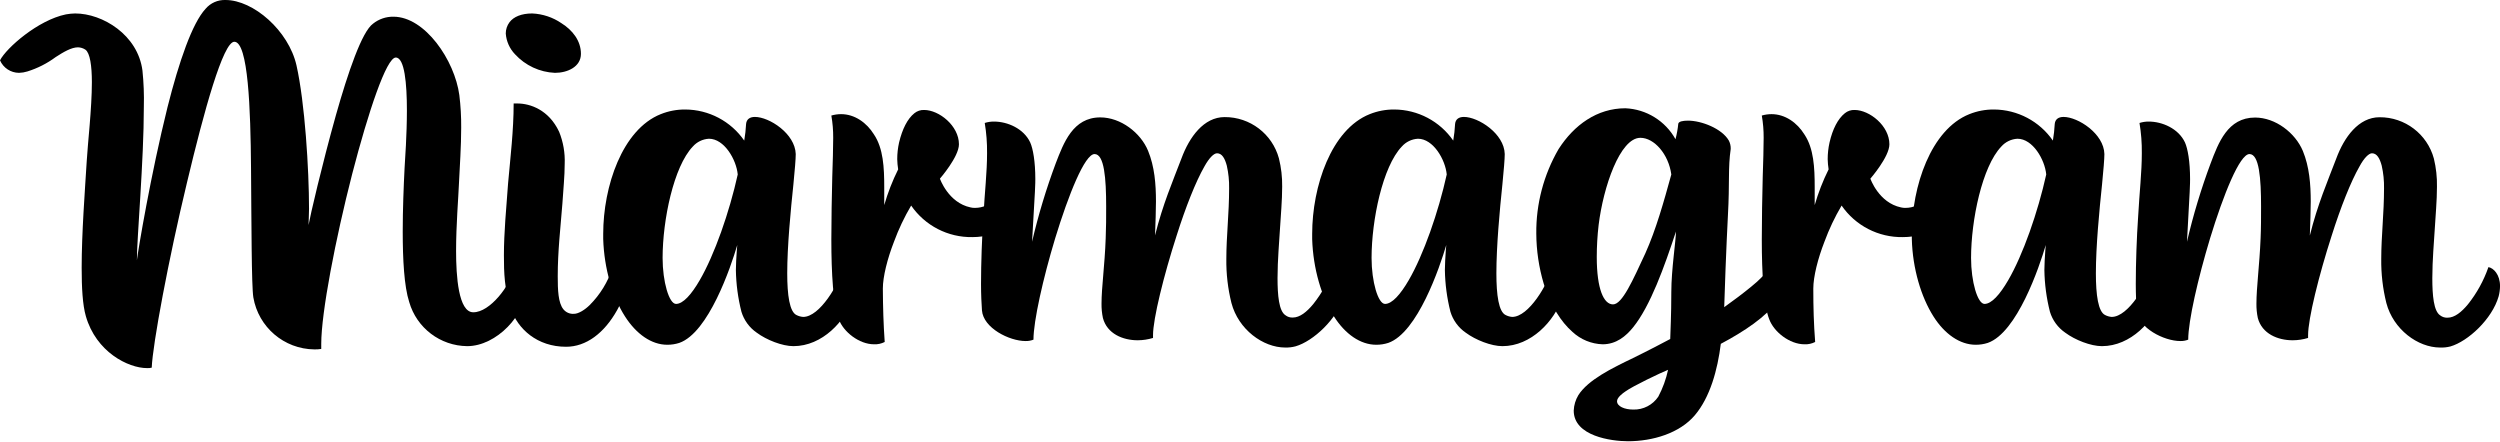
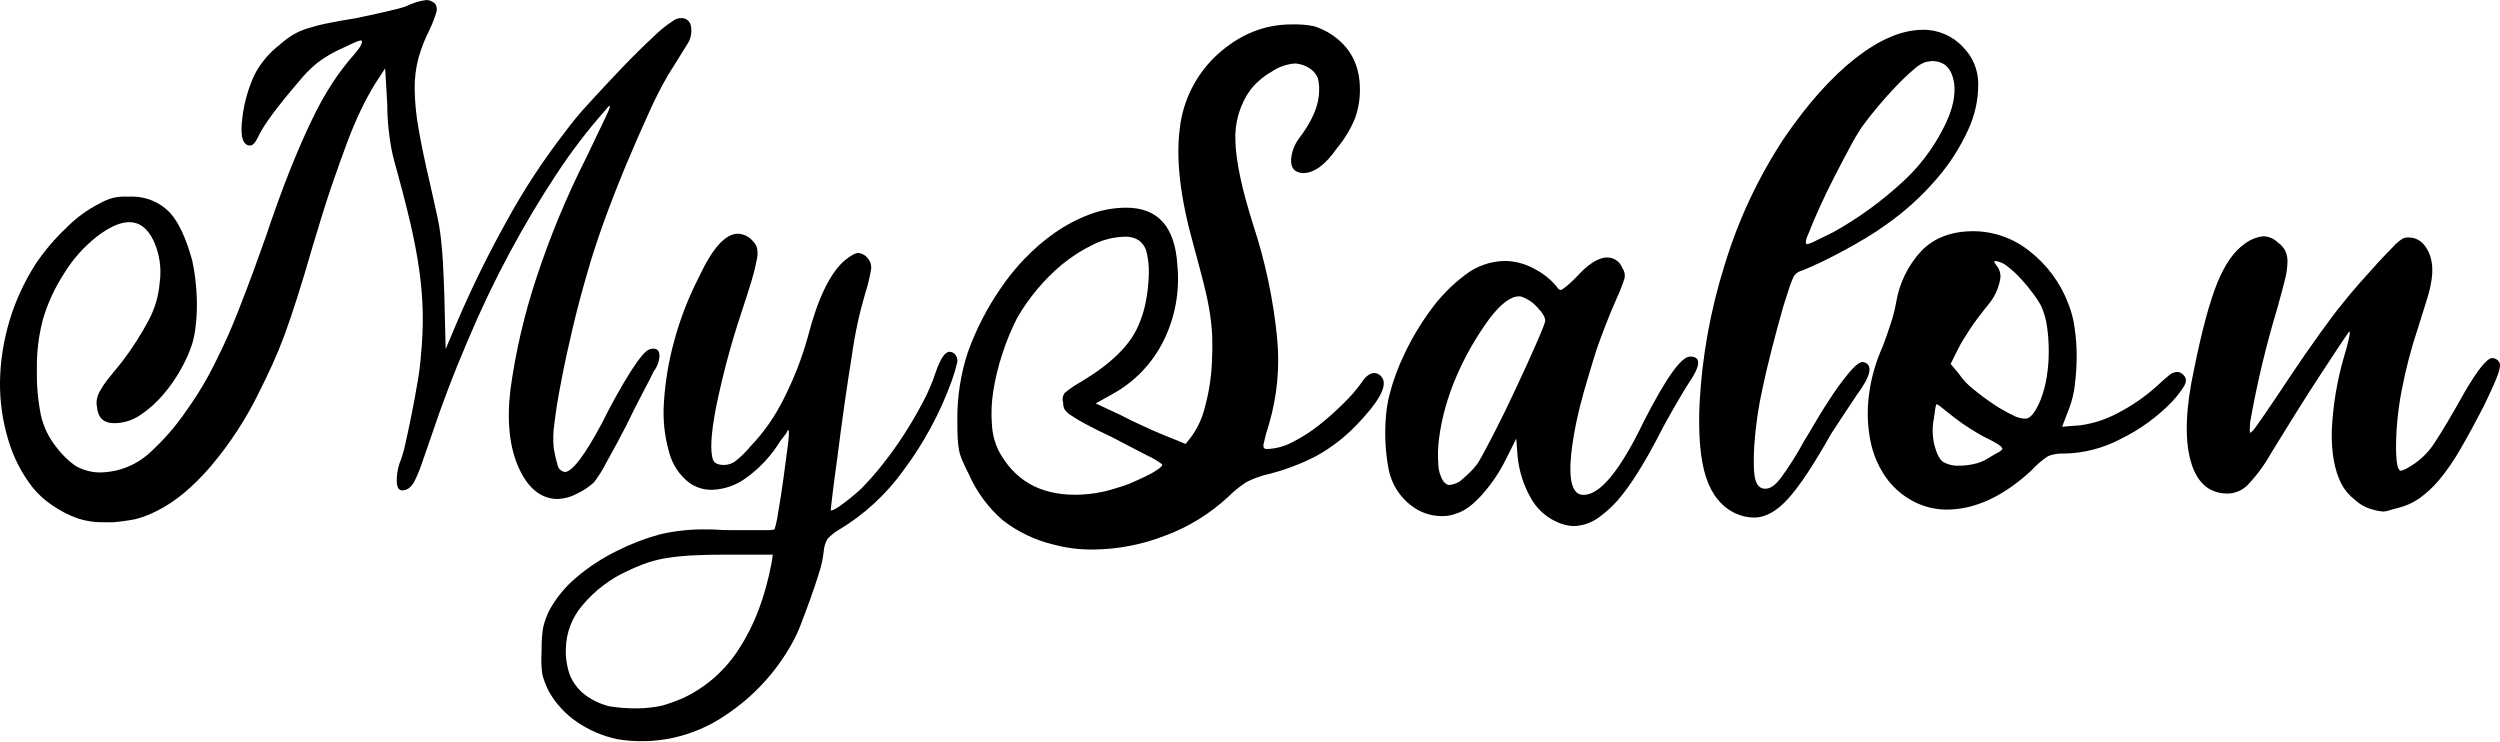
- <svg xmlns="http://www.w3.org/2000/svg" viewBox="0 0 808.18 142.64">
+ <svg xmlns="http://www.w3.org/2000/svg" viewBox="0 0 614.41 182.16">
  <g id="Capa_2" data-name="Capa 2">
    <g id="Capa_1-2" data-name="Capa 1">
-       <path d="M166.19,86.85c2.25.6,3.9,3,3.9,6,0,8.85-9.6,19.05-19.05,19.05a19.72,19.72,0,0,1-18.75-14.25c-1.65-5.1-2.1-13.8-2.1-22.8,0-7.2.3-14.55.6-20.55.15-2.55.75-10.8.75-18.6,0-8.7-.75-17.1-3.6-17.1-3,0-8.84,17.4-14.09,37.65-5.4,21-10,44.85-10,54.9v1.65a11.35,11.35,0,0,1-2.25.15A20.22,20.22,0,0,1,81.9,96.15c-.6-3.6-.6-24-.75-41.85-.15-19-.9-40.8-5.4-40.8C72.15,13.5,66,35.7,60.45,59c-6,24.9-11.1,52.35-11.4,59.85a4.62,4.62,0,0,1-1.5.15c-6.15,0-16.5-5.25-19.8-16.8C26.7,98.55,26.4,93,26.4,86.55c0-11.25,1.05-24.9,1.65-34.65.3-5.4,1.65-16.8,1.65-25.35,0-5.25-.6-9.45-2.1-10.5a4.53,4.53,0,0,0-2.4-.75c-2.1,0-4.65,1.5-7.2,3.15A30.7,30.7,0,0,1,8.85,23.1a10.08,10.08,0,0,1-2.7.45A6.74,6.74,0,0,1,0,19.5c2.1-4.05,12.3-13,21.3-14.85a18.47,18.47,0,0,1,3-.3c8.85,0,20.25,6.9,21.75,18.45a90.54,90.54,0,0,1,.45,11.7c0,17.55-2.25,42.45-2.25,49.65.45-3.6,4.5-27.75,9.9-49.5,3.75-14.85,8-27.15,12.3-31.8A8.07,8.07,0,0,1,72.9,0c9,0,20.4,9.9,22.95,21.15,2.7,12,4.05,33.6,4.05,46.35,0,2-.15,3.75-.15,5.25.45-2.7,4.35-19.5,8.85-35.55,3.9-13.8,8.4-27,12-29.55a10.31,10.31,0,0,1,6.59-2.25c10.2,0,19.8,14.1,21.3,25.35a80.61,80.61,0,0,1,.6,10.5c0,6.15-.45,12.3-.75,18.6-.15,4-.9,12.75-.9,21.3,0,8.1.75,19.8,5.55,19.8C158.39,101,165,92.25,166.19,86.85Z" />
-       <path d="M162.9,82.5c0-7.2.75-15.15,1.35-23.25.75-8.4,1.8-17.1,1.8-25.8h1.2c4.2,0,10.2,2.1,13.5,9.15A25,25,0,0,1,182.55,53c0,3.9-.45,8.25-.75,12.9-.6,7.65-1.5,15.3-1.5,23.4,0,4.5.15,8.55,1.8,10.65a4,4,0,0,0,3.45,1.5c1.5,0,3.6-1.35,5.1-2.85a30.18,30.18,0,0,0,7.35-12c1.8,0,4.05,2.55,4.05,5.1a19.82,19.82,0,0,1-2.55,8.55c-4.2,7.5-10.05,11.85-16.5,11.85-9.3,0-15.6-5.7-17.85-12.3C163.05,93.45,162.9,88.2,162.9,82.5Zm18.6-75c3.6,2.25,6.3,5.7,6.3,9.9s-4.35,6.15-8.4,6.15a18.59,18.59,0,0,1-12.9-6,10.8,10.8,0,0,1-3-6.75,6.1,6.1,0,0,1,1.2-3.6c1.35-1.8,3.9-2.85,7.35-2.85A18.19,18.19,0,0,1,181.5,7.5Z" />
-       <path d="M259.64,102.45c5.4,0,11.55-10.65,12.9-15.75,1.65.45,3.75,2.4,3.75,6.3a13.38,13.38,0,0,1-.45,3.3c-2.55,7.5-10,15.6-19.35,15.6-3.6,0-8.7-2-11.85-4.35a12.66,12.66,0,0,1-4.95-6.75,58.56,58.56,0,0,1-1.8-13.5c0-2,.15-3.9.3-6.3,0-.6.15-1.2.15-1.8-2.1,7.2-9.3,28.35-18.74,31.65a12.36,12.36,0,0,1-3.9.6c-5.1,0-10-3.45-13.65-9.15C198,96,195.3,86.85,195,77.25V75.6c0-15.3,6.15-33.75,18.6-38.7a20.77,20.77,0,0,1,7.94-1.5,23.3,23.3,0,0,1,19.05,10.05,45.44,45.44,0,0,0,.6-5.4c.15-1.5,1.2-2.25,2.85-2.25,4.65,0,13,5.4,13.2,12,0,1.5-.3,5.25-.75,9.75-.9,8.55-2,20.1-2,28.8,0,7.05.75,12.45,3,13.5A5.56,5.56,0,0,0,259.64,102.45ZM226.19,90.6c4.8-8.25,9.6-22,12.3-34.2-.45-4.8-4.35-11.55-9.3-11.55a7.51,7.51,0,0,0-5.25,2.55c-6.15,6.45-9.74,23.7-9.74,36,0,7.65,2.09,14.85,4.34,14.85S223.5,95.25,226.19,90.6Z" />
-       <path d="M286,110.55a6.84,6.84,0,0,1-3.45.75c-4.8,0-9.9-4-11.4-8.1-1.8-4.5-2.4-14.85-2.4-25.8,0-6.15.15-14.4.3-20.25.15-4.8.3-9.15.3-12.6a40.21,40.21,0,0,0-.6-7.2,11.42,11.42,0,0,1,3.15-.45c4.35,0,8.25,2.7,10.65,6.6,3,4.5,3.3,10.65,3.3,17V66.3a68.91,68.91,0,0,1,4.5-11.55,24.53,24.53,0,0,1-.3-3.3,24.71,24.71,0,0,1,.6-5.4c1.05-4.35,2.7-7.65,4.95-9.45a4.71,4.71,0,0,1,3.15-1.05c4.8,0,11.25,5.1,11.25,11.1,0,4.05-6.15,11.1-6.15,11.1s2.7,7.8,9.9,9.3a5.1,5.1,0,0,0,1.5.15c4.8,0,9.3-4.2,10.5-9,2.55.3,4.2,2.55,4.2,6.15,0,7.65-7.05,12.3-15.6,12.3a23.54,23.54,0,0,1-19.8-10.2A71.11,71.11,0,0,0,289,78.15c-2.1,5.4-3.6,11.25-3.6,15.15C285.44,99.45,285.59,104.7,286,110.55Z" />
-       <path d="M415.49,112.35c-7.2,0-15.15-5.85-17.4-14.4a56.15,56.15,0,0,1-1.65-14.25c0-7.35.9-14.7.9-22.8a30.6,30.6,0,0,0-.75-7.35c-.6-2.25-1.5-4-3.15-4-1.05,0-2.55,1.5-4.05,4.2-2.85,4.95-6.15,13.35-9,22.35-4.2,13-7.65,27-7.65,32.25v.9a17.13,17.13,0,0,1-4.95.75c-4.8,0-9.9-2.1-11.25-7.2a21.24,21.24,0,0,1-.45-4.65c0-5.25,1.05-12.45,1.35-21.15.15-3.3.15-6.9.15-10.2,0-9.15-.6-17-3.75-17s-8.4,13.05-12.75,27.3c-3.9,12.9-7,26.7-7,32.7a6.46,6.46,0,0,1-2.55.45c-5.25,0-13.65-4.2-14.1-9.9-.15-2.1-.3-5.1-.3-8.55,0-6.75.3-15.15.75-21.6.45-8.25,1.2-14.4,1.2-20.7a55.48,55.48,0,0,0-.75-9.75,9.67,9.67,0,0,1,3-.45c4.35,0,9.6,2.25,11.7,6.75.9,2,1.65,6.15,1.65,11.85,0,1.35,0,2.85-1.05,20.25a206,206,0,0,1,7.65-25.35c2.55-6.6,5.55-14.85,14.4-14.85,6.6,0,13.05,4.95,15.45,10.8,2.1,5.1,2.55,10.8,2.55,16.35,0,3.3-.15,6.45-.3,11,2.55-10.2,5.7-17.4,8.55-24.9,2.55-6.9,7.2-13.35,13.95-13.35a18.09,18.09,0,0,1,17.55,13.35,35.62,35.62,0,0,1,1.05,9.15c0,4.5-.45,9.3-.75,14.25-.15,3-.75,9.45-.75,15.3,0,5.55.45,10.65,2.55,12a3.53,3.53,0,0,0,2.4.75c2.25,0,4.5-1.8,6.6-4.35a40.7,40.7,0,0,0,6.6-12c1.65.3,3.75,2.4,3.75,6.15a13.38,13.38,0,0,1-.45,3.3c-2.1,7.35-9.9,14.55-15.6,16.2A11.7,11.7,0,0,1,415.49,112.35Z" />
-       <path d="M488.84,102.45c5.4,0,11.55-10.65,12.9-15.75,1.65.45,3.75,2.4,3.75,6.3a13.38,13.38,0,0,1-.45,3.3c-2.55,7.5-10.05,15.6-19.35,15.6-3.6,0-8.7-2-11.85-4.35a12.66,12.66,0,0,1-4.95-6.75,58.56,58.56,0,0,1-1.8-13.5c0-2,.15-3.9.3-6.3,0-.6.15-1.2.15-1.8-2.1,7.2-9.3,28.35-18.75,31.65a12.36,12.36,0,0,1-3.9.6c-5.1,0-10.05-3.45-13.65-9.15-4.05-6.3-6.75-15.45-7.05-25V75.6c0-15.3,6.15-33.75,18.6-38.7a20.79,20.79,0,0,1,7.95-1.5,23.3,23.3,0,0,1,19.05,10.05,45.44,45.44,0,0,0,.6-5.4c.15-1.5,1.2-2.25,2.85-2.25,4.65,0,13.05,5.4,13.2,12,0,1.5-.3,5.25-.75,9.75-.9,8.55-1.95,20.1-1.95,28.8,0,7.05.75,12.45,3,13.5A5.56,5.56,0,0,0,488.84,102.45ZM455.39,90.6c4.8-8.25,9.6-22,12.3-34.2-.45-4.8-4.35-11.55-9.3-11.55a7.51,7.51,0,0,0-5.25,2.55c-6.15,6.45-9.75,23.7-9.75,36,0,7.65,2.1,14.85,4.35,14.85S452.69,95.25,455.39,90.6Z" />
-       <path d="M540.29,94.35c0-7.2,1.5-16.65,1.5-19.5-3.75,11.4-8.25,24-13.8,30.9-2.4,3-5.55,5.55-9.9,5.55a15,15,0,0,1-9.75-4c-3.75-3.3-7-8.4-9.3-15.6a58,58,0,0,1-2.4-16.2,53.32,53.32,0,0,1,7.2-27.3c5-7.8,12.45-13.2,21.6-13.2a19.5,19.5,0,0,1,16.2,10,31.47,31.47,0,0,0,.9-5c.15-.75,1.5-1,3.15-1,4.35,0,10.95,2.55,13.2,6.45a5.49,5.49,0,0,1,.6,2.7c-.9,6.15-.3,10.8-.9,21.45-.45,8.25-1.2,27.9-1.2,29.7,3.15-2.25,6.15-4.5,8.7-6.6a39.3,39.3,0,0,0,7-7.2,7.12,7.12,0,0,1,3.75,6.15,10.69,10.69,0,0,1-2.25,5.7c-3.75,5.1-10.65,9.75-18.3,13.8-1.05,8.4-3.45,17.25-8.4,23.09s-13.65,8.4-21.6,8.4c-5.4,0-17.55-1.65-17.55-9.9a10.5,10.5,0,0,1,1.5-5c3.15-4.94,10.8-8.69,17.7-12,4.65-2.25,12-6.15,12-6.15C540,106.8,540.29,102.15,540.29,94.35Zm-8.4-12.45c3.45-7.65,6-16.8,8.4-25.5-.9-6.6-5.55-11.85-10-11.85-6.6,0-12,15.9-13.5,28.2a89.88,89.88,0,0,0-.6,10.35c0,10.35,2.25,15.3,5.25,15.3S527.84,90.6,531.89,81.9Zm7.35,37.65c-2.25.9-11.4,5.24-13.8,7-.9.6-2.7,1.95-2.7,3.15,0,1.65,2.4,2.7,5.25,2.7a9.41,9.41,0,0,0,8.1-4.19A33.53,33.53,0,0,0,539.24,119.55Z" />
-       <path d="M586.79,110.55a6.84,6.84,0,0,1-3.45.75c-4.8,0-9.9-4-11.4-8.1-1.8-4.5-2.4-14.85-2.4-25.8,0-6.15.15-14.4.3-20.25.15-4.8.3-9.15.3-12.6a40.21,40.21,0,0,0-.6-7.2,11.42,11.42,0,0,1,3.15-.45c4.35,0,8.25,2.7,10.65,6.6,3,4.5,3.3,10.65,3.3,17V66.3a68.91,68.91,0,0,1,4.5-11.55,24.53,24.53,0,0,1-.3-3.3,24.71,24.71,0,0,1,.6-5.4c1-4.35,2.7-7.65,4.95-9.45a4.71,4.71,0,0,1,3.15-1.05c4.8,0,11.25,5.1,11.25,11.1,0,4.05-6.15,11.1-6.15,11.1s2.7,7.8,9.9,9.3a5.1,5.1,0,0,0,1.5.15c4.8,0,9.3-4.2,10.5-9,2.55.3,4.2,2.55,4.2,6.15,0,7.65-7,12.3-15.6,12.3a23.54,23.54,0,0,1-19.8-10.2,71.11,71.11,0,0,0-5.55,11.7c-2.1,5.4-3.6,11.25-3.6,15.15C586.19,99.45,586.34,104.7,586.79,110.55Z" />
-       <path d="M682.64,102.45c5.4,0,11.55-10.65,12.9-15.75,1.65.45,3.75,2.4,3.75,6.3a13.38,13.38,0,0,1-.45,3.3c-2.55,7.5-10.05,15.6-19.35,15.6-3.6,0-8.7-2-11.85-4.35a12.66,12.66,0,0,1-4.95-6.75,58.56,58.56,0,0,1-1.8-13.5c0-2,.15-3.9.3-6.3,0-.6.15-1.2.15-1.8-2.1,7.2-9.3,28.35-18.75,31.65a12.36,12.36,0,0,1-3.9.6c-5.1,0-10.05-3.45-13.65-9.15-4-6.3-6.75-15.45-7-25V75.6c0-15.3,6.15-33.75,18.6-38.7a20.79,20.79,0,0,1,7.95-1.5,23.3,23.3,0,0,1,19.05,10.05,45.44,45.44,0,0,0,.6-5.4c.15-1.5,1.2-2.25,2.85-2.25,4.65,0,13.05,5.4,13.2,12,0,1.5-.3,5.25-.75,9.75-.9,8.55-2,20.1-2,28.8,0,7.05.75,12.45,3,13.5A5.56,5.56,0,0,0,682.64,102.45ZM649.19,90.6c4.8-8.25,9.6-22,12.3-34.2-.45-4.8-4.35-11.55-9.3-11.55a7.51,7.51,0,0,0-5.25,2.55c-6.15,6.45-9.75,23.7-9.75,36,0,7.65,2.1,14.85,4.35,14.85S646.49,95.25,649.19,90.6Z" />
-       <path d="M788.83,112.35c-7.2,0-15.14-5.85-17.39-14.4a56.15,56.15,0,0,1-1.65-14.25c0-7.35.9-14.7.9-22.8a30.6,30.6,0,0,0-.75-7.35c-.6-2.25-1.5-4-3.15-4-1,0-2.55,1.5-4,4.2-2.85,4.95-6.15,13.35-9,22.35-4.2,13-7.65,27-7.65,32.25v.9a17.13,17.13,0,0,1-5,.75c-4.8,0-9.9-2.1-11.25-7.2a21.24,21.24,0,0,1-.45-4.65c0-5.25,1-12.45,1.35-21.15.15-3.3.15-6.9.15-10.2,0-9.15-.6-17-3.75-17s-8.4,13.05-12.75,27.3c-3.9,12.9-7.05,26.7-7.05,32.7a6.46,6.46,0,0,1-2.55.45c-5.25,0-13.65-4.2-14.1-9.9-.15-2.1-.3-5.1-.3-8.55,0-6.75.3-15.15.75-21.6.45-8.25,1.2-14.4,1.2-20.7a55.48,55.48,0,0,0-.75-9.75,9.67,9.67,0,0,1,3-.45c4.35,0,9.6,2.25,11.7,6.75.9,2,1.65,6.15,1.65,11.85,0,1.35,0,2.85-1,20.25a206,206,0,0,1,7.65-25.35C717.14,46.2,720.14,38,729,38c6.6,0,13,4.95,15.45,10.8,2.1,5.1,2.55,10.8,2.55,16.35,0,3.3-.15,6.45-.3,11,2.55-10.2,5.7-17.4,8.55-24.9,2.55-6.9,7.2-13.35,14-13.35a18.09,18.09,0,0,1,17.55,13.35,35.62,35.62,0,0,1,1,9.15c0,4.5-.46,9.3-.75,14.25-.16,3-.75,9.45-.75,15.3,0,5.55.45,10.65,2.54,12a3.53,3.53,0,0,0,2.4.75c2.25,0,4.5-1.8,6.6-4.35a40.7,40.7,0,0,0,6.6-12c1.65.3,3.75,2.4,3.75,6.15a13.38,13.38,0,0,1-.45,3.3c-2.1,7.35-9.9,14.55-15.6,16.2A11.65,11.65,0,0,1,788.83,112.35Z" />
+       <path d="M19.24,127.46a26.74,26.74,0,0,1-6.44-3.31,21.15,21.15,0,0,1-4.75-4.32A34.83,34.83,0,0,1,2,108,47.51,47.51,0,0,1,0,93.81,55.31,55.31,0,0,1,8.73,64.92a51.6,51.6,0,0,1,7.46-8.82,31.37,31.37,0,0,1,8.3-6.1,14.37,14.37,0,0,1,3.23-1.36,12.9,12.9,0,0,1,3.05-.33h1.86A12.86,12.86,0,0,1,41.7,52.2c2.2,2.38,4,6.27,5.51,11.7a45.49,45.49,0,0,1,.84,5.17,50.65,50.65,0,0,1,.34,5.85,42.19,42.19,0,0,1-.34,5.5,22.43,22.43,0,0,1-.84,4.16,33.84,33.84,0,0,1-2.72,6.1A37.28,37.28,0,0,1,40.09,97a27.1,27.1,0,0,1-5.6,5,11.39,11.39,0,0,1-6.44,2q-3.9,0-4.23-4.07a4.84,4.84,0,0,1,0-1.86,6.87,6.87,0,0,1,.76-2,23.33,23.33,0,0,1,1.86-2.8Q27.71,91.7,29.92,89a75,75,0,0,0,6.69-10.42,23.72,23.72,0,0,0,2.63-9.07,18.47,18.47,0,0,0-1.53-10.42q-2.19-4.49-5.93-4.49c-2.26,0-4.91,1.18-8,3.56a34.07,34.07,0,0,0-8,9,43.5,43.5,0,0,0-5.17,11.1A45.2,45.2,0,0,0,9.07,90.85a50.65,50.65,0,0,0,1,11.27,19.24,19.24,0,0,0,3.73,7.71,21,21,0,0,0,4.74,4.66A12.45,12.45,0,0,0,24,116.1a18.32,18.32,0,0,0,12.71-4.74,58.07,58.07,0,0,0,9.15-10.51,86.64,86.64,0,0,0,4.92-7.71q2-3.65,4.15-8.22T59.49,74Q62,67.63,65.34,58.14,68.4,49,71.19,42t5.34-12.28a77.48,77.48,0,0,1,5.17-9.33,61.37,61.37,0,0,1,5.51-7.2c1.35-1.58,1.92-2.65,1.69-3.22-.23-.11-.9.09-2,.59L83,12.37a30.17,30.17,0,0,0-5.09,3.14A30.41,30.41,0,0,0,73.48,20q-8.15,9.49-10,13.56c-.68,1.47-1.36,2.2-2,2.2q-2.88,0-1.86-7.29a34.88,34.88,0,0,1,3-10.25A22.51,22.51,0,0,1,68.73,11a23.6,23.6,0,0,1,3.14-2.38A17,17,0,0,1,75.51,7a44.84,44.84,0,0,1,4.92-1.27q2.88-.6,7.12-1.27c2.25-.45,4.6-1,7-1.53s4.15-1,5.17-1.35A15.36,15.36,0,0,1,104.83,0,3.09,3.09,0,0,1,107,1a2.53,2.53,0,0,1,.25,2,30,30,0,0,1-1.61,4.15,39.61,39.61,0,0,0-2.8,7.12,28.46,28.46,0,0,0-.93,7.54,58.91,58.91,0,0,0,.93,9.66q.93,5.5,2.8,13.48c.68,3,1.24,5.59,1.7,7.62s.79,4,1,5.85.4,3.84.51,5.93.23,4.72.34,7.88l.34,13.56,2.71-6.44a268.51,268.51,0,0,1,12.37-25.17,163.26,163.26,0,0,1,13.9-21.27,83.11,83.11,0,0,1,6-7.29q4-4.39,8.14-8.73t7.79-7.71a30,30,0,0,1,5-4.07,3.17,3.17,0,0,1,2-.67,2.31,2.31,0,0,1,2.37,2,6,6,0,0,1-1,4.58c-.34.56-1,1.55-1.86,3s-1.81,2.86-2.71,4.33a96.89,96.89,0,0,0-4.75,9.32q-2.72,5.93-5.59,12.79t-5.43,13.9q-2.53,7-4.06,12.46-2,6.78-3.65,13.73t-2.8,13q-1.19,6-1.69,10.42a24.09,24.09,0,0,0-.17,6.27,37.27,37.27,0,0,0,1,4.32,2,2,0,0,0,1.18,1.27.36.36,0,0,1,.26.09.32.32,0,0,0,.25.08q2.72,0,9.15-12a141.23,141.23,0,0,1,7.12-12.8c2.15-3.33,3.67-5.11,4.58-5.34a2.38,2.38,0,0,1,1-.17c.9,0,1.38.57,1.44,1.7a6.64,6.64,0,0,1-1.44,3.9q-.35.84-2.46,4.83t-4.49,8.9q-2.55,4.9-4.75,8.81a29.41,29.41,0,0,1-3,4.75,16.13,16.13,0,0,1-4.07,2.71,11,11,0,0,1-4.74,1.35q-6.11,0-9.58-7.54t-2.12-19.24a153.49,153.49,0,0,1,6.36-27.45,211.78,211.78,0,0,1,12.29-29.67q3.39-7.11,4.74-9.91c.9-1.87,1.24-2.8,1-2.8s-.45.34-1,1a136.72,136.72,0,0,0-12,15.68q-6,9.06-11.61,19.49T114.83,84q-4.9,11.44-8.64,22.63-1.53,4.41-2.46,7.12A35.93,35.93,0,0,1,102,118a5.29,5.29,0,0,1-1.53,2,2.84,2.84,0,0,1-1.61.51q-1.35,0-1.35-2.37a13.35,13.35,0,0,1,.67-4.24,28.48,28.48,0,0,0,1.44-4.83c.51-2.21,1-4.6,1.53-7.21s1-5.19,1.44-7.79a64.83,64.83,0,0,0,.85-6.61A93.54,93.54,0,0,0,103.9,77a87.86,87.86,0,0,0-.85-10.5c-.5-3.67-1.27-7.69-2.28-12s-2.32-9.35-3.9-15a45,45,0,0,1-1.19-6.27,58.78,58.78,0,0,1-.51-7.63l-.51-8.81-2.54,3.9a69,69,0,0,0-3.47,6.44Q87,30.51,85.26,35.17T81.36,46.1Q79.25,52.37,76.7,61q-2,6.95-3.65,12.12t-3.13,9.23q-1.53,4.08-3,7.29T63.82,96.1a88,88,0,0,1-12,18.48q-6.7,7.78-13.31,11a25.48,25.48,0,0,1-5.17,2,50.82,50.82,0,0,1-5.51.77H26A20.28,20.28,0,0,1,19.24,127.46Z" />
+       <path d="M151.64,181.65a27.67,27.67,0,0,1-9.77-4.17,22.6,22.6,0,0,1-6.89-7.39,20.07,20.07,0,0,1-1.7-4.34,27.28,27.28,0,0,1-.17-5.69,34.58,34.58,0,0,1,.34-5.7A19.47,19.47,0,0,1,135,150a28.62,28.62,0,0,1,6.63-8.08,48.53,48.53,0,0,1,10-6.54,56.67,56.67,0,0,1,10.63-4.08,47.68,47.68,0,0,1,11.64-1.19c.83,0,1.72,0,2.68.09s1.81.08,2.71.08h9.06a6.82,6.82,0,0,0,2-.17,25,25,0,0,0,.85-3.91q.67-3.75,1.28-8.16t1.1-8.25c.34-2.55.4-3.94.17-4.16a2,2,0,0,0-.51.85l-1.53,2a31,31,0,0,1-8.16,8.84,15,15,0,0,1-8.5,3.06,9.44,9.44,0,0,1-5.61-1.7,13.82,13.82,0,0,1-5-7.57,34.92,34.92,0,0,1-1.28-12.07,73.33,73.33,0,0,1,2.47-15,79.64,79.64,0,0,1,6.2-16.06q4.94-10.55,9.52-10.54a5,5,0,0,1,3.57,1.7A4,4,0,0,1,186.07,61a7.2,7.2,0,0,1-.09,2.89,49,49,0,0,1-1.27,5.1q-.94,3.15-2.64,8.25a202,202,0,0,0-6.12,23q-1.87,9.78-.68,12.84c.34.79,1.25,1.19,2.72,1.19a4.75,4.75,0,0,0,2.64-.85,24.6,24.6,0,0,0,3.82-3.74A46.23,46.23,0,0,0,192.61,98a81.13,81.13,0,0,0,5.95-15.3q3.57-13.77,8.84-18.53,2.39-2,3.57-2a3.28,3.28,0,0,1,2.21,1.19,3.52,3.52,0,0,1,.94,2.55A40.18,40.18,0,0,1,212.67,72a105.06,105.06,0,0,0-3.31,15.38q-1.79,11-3.66,25.76-.67,4.76-1.1,8.33c-.29,2.38-.43,3.68-.43,3.91s.71,0,2.13-.94a55.38,55.38,0,0,0,5.35-4.33,72.78,72.78,0,0,0,5.27-6q2.72-3.41,5.19-7.23t4.59-7.82A46.89,46.89,0,0,0,230,91.38c1.13-3.29,2.27-4.93,3.4-4.93a1.93,1.93,0,0,1,1.36.68,2.3,2.3,0,0,1,.51,1.87,41.54,41.54,0,0,1-1.36,4.59,85.36,85.36,0,0,1-11.81,21.93A53.6,53.6,0,0,1,206,130.31a11.92,11.92,0,0,0-2.63,2.12,7.35,7.35,0,0,0-.94,3.15,25.3,25.3,0,0,1-1.1,5.1q-.94,3.06-2.13,6.37c-.79,2.21-1.59,4.34-2.38,6.38a32.43,32.43,0,0,1-2.21,4.76,50.49,50.49,0,0,1-16.32,17.59,36.48,36.48,0,0,1-26.69,5.87ZM168,171.5a32.67,32.67,0,0,0,13.69-12.16q5.52-8.42,7.9-20.82l.34-2.21H178.67c-3.06,0-5.75.05-8.07.17a62.56,62.56,0,0,0-6.29.59,30.36,30.36,0,0,0-5.1,1.19,44.43,44.43,0,0,0-4.85,2,31.18,31.18,0,0,0-11.22,8.5,16.91,16.91,0,0,0-4.08,10.71,17.57,17.57,0,0,0,1,6.46,11.91,11.91,0,0,0,3.4,4.59,16.7,16.7,0,0,0,6.29,3.06,40.32,40.32,0,0,0,7.14.51,30.77,30.77,0,0,0,5.87-.68A41.73,41.73,0,0,0,168,171.5Z" />
+       <path d="M258.91,133.83a32.63,32.63,0,0,1-12.5-6,32,32,0,0,1-8.24-11.14c-.68-1.36-1.22-2.49-1.62-3.4a13.15,13.15,0,0,1-.85-2.63,21,21,0,0,1-.34-3c-.05-1.13-.08-2.6-.08-4.42a51.6,51.6,0,0,1,2.55-16.57A67.56,67.56,0,0,1,246,70.76a53.26,53.26,0,0,1,5.78-7.14,49.63,49.63,0,0,1,7.39-6.37,38.75,38.75,0,0,1,8.5-4.51,25.71,25.71,0,0,1,9.1-1.7q11.73,0,12.58,14.11a34.21,34.21,0,0,1-3.4,18.62,30.19,30.19,0,0,1-12.41,13l-4.25,2.38L275.4,102q2.55,1.36,5.78,2.81c2.15,1,3.91,1.73,5.27,2.29l4.93,2,1.36-1.7a21,21,0,0,0,3.4-7.39,50.7,50.7,0,0,0,1.7-10.8q.17-3.39.09-6.2a51.29,51.29,0,0,0-.6-6.12q-.51-3.31-1.53-7.31t-2.55-9.61q-4.75-17-3.32-28.22a29.07,29.07,0,0,1,9.27-18.36Q307.36,6,317.39,6a24.8,24.8,0,0,1,5.53.43,17.19,17.19,0,0,1,4.16,1.95Q334.22,13,334.22,22A20.57,20.57,0,0,1,333,29.11a27.7,27.7,0,0,1-4.42,7.31q-4.25,6.12-8.33,6.12a2.29,2.29,0,0,1-1-.17q-2-.51-1.95-3.06A9.87,9.87,0,0,1,319.26,34q4.94-6.45,4.93-11.73a10.06,10.06,0,0,0-.34-3.14,5.1,5.1,0,0,0-1.53-2,7.31,7.31,0,0,0-4.08-1.53,11.77,11.77,0,0,0-5.69,2A18.43,18.43,0,0,0,307.36,22a19.88,19.88,0,0,0-3.74,12.67Q303.79,42,308,55.29a129.19,129.19,0,0,1,5.87,27.8,55.84,55.84,0,0,1-2,21.16,49.51,49.51,0,0,0-1.36,5c-.11.74.17,1.1.85,1.1a14.11,14.11,0,0,0,6.29-1.7,38,38,0,0,0,6.63-4.25,70.91,70.91,0,0,0,6-5.35,38.14,38.14,0,0,0,4.33-5c1-1.58,2.1-2.38,3.23-2.38a2.37,2.37,0,0,1,1.87,1.19q2,3.06-6.63,11.9a41.43,41.43,0,0,1-9.44,7.23,53.44,53.44,0,0,1-11.81,4.5,24,24,0,0,0-5.53,2,28.35,28.35,0,0,0-4.5,3.65,46.22,46.22,0,0,1-15.3,9.44,49.7,49.7,0,0,1-18,3.48A36.1,36.1,0,0,1,258.91,133.83Zm15.64-13.94a27.44,27.44,0,0,0,3.82-1.36c1.31-.57,2.53-1.13,3.66-1.7a17.75,17.75,0,0,0,2.72-1.61c.68-.51,1-.88.85-1.11a19.24,19.24,0,0,0-3.74-2.21q-3.57-1.86-8.5-4.42-4.25-2-6.63-3.31a33.27,33.27,0,0,1-3.57-2.13,5.37,5.37,0,0,1-1.53-1.44,3.25,3.25,0,0,1-.34-1.62,2.57,2.57,0,0,1,.43-2.46,26.93,26.93,0,0,1,4.16-2.81q10.71-6.45,13.77-13.43a27.15,27.15,0,0,0,2-6.37,41.62,41.62,0,0,0,.68-6.38,19.43,19.43,0,0,0-.5-5.35,5,5,0,0,0-2-3.15,5.84,5.84,0,0,0-3.4-.85,18,18,0,0,0-7.91,2A37.94,37.94,0,0,0,261,65a49.64,49.64,0,0,0-11,13.09A59.81,59.81,0,0,0,246.33,87a57.11,57.11,0,0,0-2.21,9.09,34.92,34.92,0,0,0-.34,8.33,16.79,16.79,0,0,0,1.7,6.46q5.78,10.71,18.7,10.71A32.7,32.7,0,0,0,274.55,119.89Z" />
+       <path d="M382.5,128.22a13.7,13.7,0,0,1-6.38-6,25.73,25.73,0,0,1-3.14-10l-.34-4.42-2.55,5.1a39.18,39.18,0,0,1-5.78,8.59c-2.27,2.55-4.36,4.1-6.29,4.67a9.26,9.26,0,0,1-3.74.68,12.25,12.25,0,0,1-6.63-2,14.85,14.85,0,0,1-6.46-10,44.3,44.3,0,0,1-.68-5.86,48.65,48.65,0,0,1,.08-6.38,32.77,32.77,0,0,1,.94-5.78,53.31,53.31,0,0,1,3.65-9.86,64.81,64.81,0,0,1,6.38-10.71A40.34,40.34,0,0,1,360,67.62a16.41,16.41,0,0,1,9.95-3.49,15.07,15.07,0,0,1,7,1.87,17.4,17.4,0,0,1,5.61,4.42c.34.57.68.85,1,.85s1.7-1,3.74-3.06q4.42-4.92,7.65-4.93a3.92,3.92,0,0,1,3.74,2.55,3.26,3.26,0,0,1,.59,2.47,40.15,40.15,0,0,1-1.95,5c-.91,2-1.87,4.37-2.89,7s-2,5.27-2.81,8-1.64,5.39-2.38,8-1.33,5-1.78,7.14q-3.75,18.19,1.7,18.19,6.12,0,14.79-18,8.16-16,11.39-16,4.24,0-.51,6.8-1.19,1.88-3.57,6t-4.42,8.16c-.91,1.7-2,3.72-3.4,6a65.4,65.4,0,0,1-4.59,6.8,28,28,0,0,1-5.7,5.61,10.94,10.94,0,0,1-6.54,2.29A10.73,10.73,0,0,1,382.5,128.22Zm-23.8-9.86c.56-.45,1.27-1.08,2.12-1.87a19.06,19.06,0,0,0,2.3-2.55q1-1.53,3.82-7t5.61-11.47q2.81-6,5-11t2.21-5.61c0-.9-.65-2-2-3.4A9,9,0,0,0,374.17,73a2,2,0,0,0-.85-.17q-3.06,0-7.23,5.44A72.74,72.74,0,0,0,358,92.35a59.74,59.74,0,0,0-2.81,7.91,52.79,52.79,0,0,0-1.53,7.56,31.09,31.09,0,0,0-.17,6.38,8.21,8.21,0,0,0,1.28,4.16c.57.57,1,.85,1.36.85A6.44,6.44,0,0,0,358.7,118.36Z" />
+       <path d="M426.53,126.18q-5.1-2.39-7.23-8.84t-1.61-18.19A137.71,137.71,0,0,1,423.89,65,119.73,119.73,0,0,1,438.43,34Q447.1,21.29,456,14.32t16.58-7a13.19,13.19,0,0,1,9.86,4.25,12.75,12.75,0,0,1,3.74,8.93,26.39,26.39,0,0,1-2.47,11.39,50,50,0,0,1-7.82,12.15,67.31,67.31,0,0,1-12.66,11.39q-1.87,1.36-4.68,3.06c-1.87,1.14-3.77,2.21-5.69,3.23s-3.77,2-5.53,2.81-3.26,1.5-4.5,2a3.06,3.06,0,0,0-2.21,1.87c-.46,1-1.25,3.35-2.38,7q-3.4,12.08-5.1,20.15a94.45,94.45,0,0,0-2,13.85q-.35,6.12.25,8.42c.4,1.53,1.22,2.29,2.47,2.29s2.38-.85,3.74-2.55a77.78,77.78,0,0,0,5.78-9.18c.45-.68,1.3-2.09,2.55-4.25s2.6-4.33,4.08-6.54a66.23,66.23,0,0,1,4.42-6q2.2-2.64,3.4-2.64,3.9.85-1.53,8.16L453.05,102q-1.87,2.81-3.06,4.67-6.3,11.22-10.54,15.9T431,127.2A11.26,11.26,0,0,1,426.53,126.18ZM450.67,57a89.2,89.2,0,0,0,16.49-11.9,46.19,46.19,0,0,0,10.37-13.43q3.57-6.8,2.63-11.73c-.62-3.28-2.41-4.93-5.35-4.93a2.59,2.59,0,0,0-.68.09,2.68,2.68,0,0,1-.68.08,7.71,7.71,0,0,0-3,1.79,54.5,54.5,0,0,0-4.25,4q-2.3,2.39-4.59,5.1t-4,5.1a53.66,53.66,0,0,0-3.06,5.19q-1.87,3.48-3.83,7.31T447.18,51q-1.62,3.57-2.46,5.78c-1,2.16-1.19,3.23-.51,3.23a9.64,9.64,0,0,0,2.21-.93Z" />
+       <path d="M470.38,123.29a19.12,19.12,0,0,1-7-6.12,23.56,23.56,0,0,1-3.73-9,34.58,34.58,0,0,1-.34-11,41.19,41.19,0,0,1,3.39-12c.57-1.47,1.2-3.25,1.87-5.35A34.28,34.28,0,0,0,466,74.33a24.42,24.42,0,0,1,6.2-12.66c3.12-3.23,7.39-4.85,12.84-4.85a22.19,22.19,0,0,1,13.68,4.85,29.64,29.64,0,0,1,9.61,13,24.29,24.29,0,0,1,1.52,5.78,47,47,0,0,1,.52,7,56.71,56.71,0,0,1-.43,7,24.36,24.36,0,0,1-1.44,6l-1.71,4.42,4.42-.34a27.25,27.25,0,0,0,9.35-3.06,45.38,45.38,0,0,0,9.19-6.29q2.37-2.2,3.39-3a3.27,3.27,0,0,1,1.87-.77,2,2,0,0,1,.86.17c1.13.68,1.55,1.51,1.27,2.47s-1.39,2.52-3.31,4.67a45.68,45.68,0,0,1-12.67,9.18,31,31,0,0,1-13.69,3.57,9.89,9.89,0,0,0-4.08.6,22.66,22.66,0,0,0-4.25,3.65q-10.37,9.52-20.73,9.52A17.62,17.62,0,0,1,470.38,123.29Zm18-10.54c.91-.56,1.73-1,2.47-1.44a3.26,3.26,0,0,0,1.27-.94c0-.34-.36-.73-1.1-1.19s-1.67-1-2.81-1.53-2.46-1.33-4-2.29a43.37,43.37,0,0,1-4-2.81c-1.13-.9-2.09-1.67-2.89-2.29a5.91,5.91,0,0,0-1.36-.94c-.11,0-.22.37-.34,1.11s-.22,1.56-.34,2.46a14.67,14.67,0,0,0,.17,6.63q.86,3.24,2.21,4.08a7.39,7.39,0,0,0,3.91.85,16.36,16.36,0,0,0,3.58-.42A10.18,10.18,0,0,0,488.4,112.75ZM501.49,98.3A26.44,26.44,0,0,0,503,92.69a38.14,38.14,0,0,0,.51-6.29,42.64,42.64,0,0,0-.42-6.12,18.61,18.61,0,0,0-1.45-5.1,23.57,23.57,0,0,0-1.86-2.89,45.34,45.34,0,0,0-3-3.65,25.6,25.6,0,0,0-3.4-3.15,5.53,5.53,0,0,0-3.15-1.36c-.22,0-.11.34.34,1a4.13,4.13,0,0,1,.94,3.83,13.3,13.3,0,0,1-2.29,5.18c-1.37,1.7-2.47,3.12-3.32,4.25s-1.53,2.1-2,2.89l-1.36,2.13c-.4.62-.82,1.39-1.28,2.29l-1.87,3.74,2,2.38A16.86,16.86,0,0,0,485,95.67a60.17,60.17,0,0,0,4.92,3.65,35.05,35.05,0,0,0,4.76,2.72,6.34,6.34,0,0,0,3.24.85Q499.63,102.73,501.49,98.3Z" />
+       <path d="M583.09,125.22a10.17,10.17,0,0,1-4.33-2.38,11.87,11.87,0,0,1-3.32-3.91Q572.91,114,573.06,106a77.71,77.71,0,0,1,3.07-18.53,45.67,45.67,0,0,0,1.18-4.42q.35-1.71,0-1.53c-.11.11-.84,1.19-2.21,3.23s-3,4.53-4.92,7.48-4,6.15-6.13,9.6-4.13,6.66-5.95,9.61a37.9,37.9,0,0,1-5.69,7.73,7.07,7.07,0,0,1-4.85,2.13h-.34q-6.79-.18-8.92-8.33t.93-22.27q2.89-14.28,5.7-21.17t6.71-9.6a9.42,9.42,0,0,1,4.59-1.87,5.28,5.28,0,0,1,3.57,1.53,5.68,5.68,0,0,1,1.79,1.95,6.06,6.06,0,0,1,.59,2.89,19.47,19.47,0,0,1-.67,4.51c-.46,1.81-1.08,4.13-1.88,7A239.84,239.84,0,0,0,553,103.8q-.18,2.55,0,2.55c.11,0,.33-.17.67-.51s1.42-1.85,3.24-4.51,3.85-5.69,6.11-9.09,4.62-6.8,7.06-10.2,4.28-5.84,5.52-7.31q2-2.55,4.34-5.19t4.42-4.93c1.42-1.53,2.66-2.83,3.74-3.91a11.48,11.48,0,0,1,2.29-2,2.8,2.8,0,0,1,1.53-.34q3.41,0,5.1,3.91a11.71,11.71,0,0,1,.69,2.8,15,15,0,0,1-.09,3.49,29.61,29.61,0,0,1-1.11,4.84q-.84,2.8-2.21,7.06a117.77,117.77,0,0,0-4,15.21,75.33,75.33,0,0,0-1.44,14c0,4,.39,6,1.18,6,.57,0,1.76-.63,3.57-1.87a18,18,0,0,0,4.85-5.19q2.46-3.66,7.4-12.49Q610.64,88,612.51,88a2,2,0,0,1,1.7,1c.34.45.25,1.41-.26,2.89s-1.67,4.08-3.48,7.82q-3.24,6.28-5.87,10.79a52.72,52.72,0,0,1-5.1,7.4,26.51,26.51,0,0,1-4.93,4.59,15.88,15.88,0,0,1-5.35,2.38c-.91.22-1.62.42-2.13.59a4.59,4.59,0,0,1-1.45.26A12,12,0,0,1,583.09,125.22Z" />
    </g>
  </g>
</svg>
